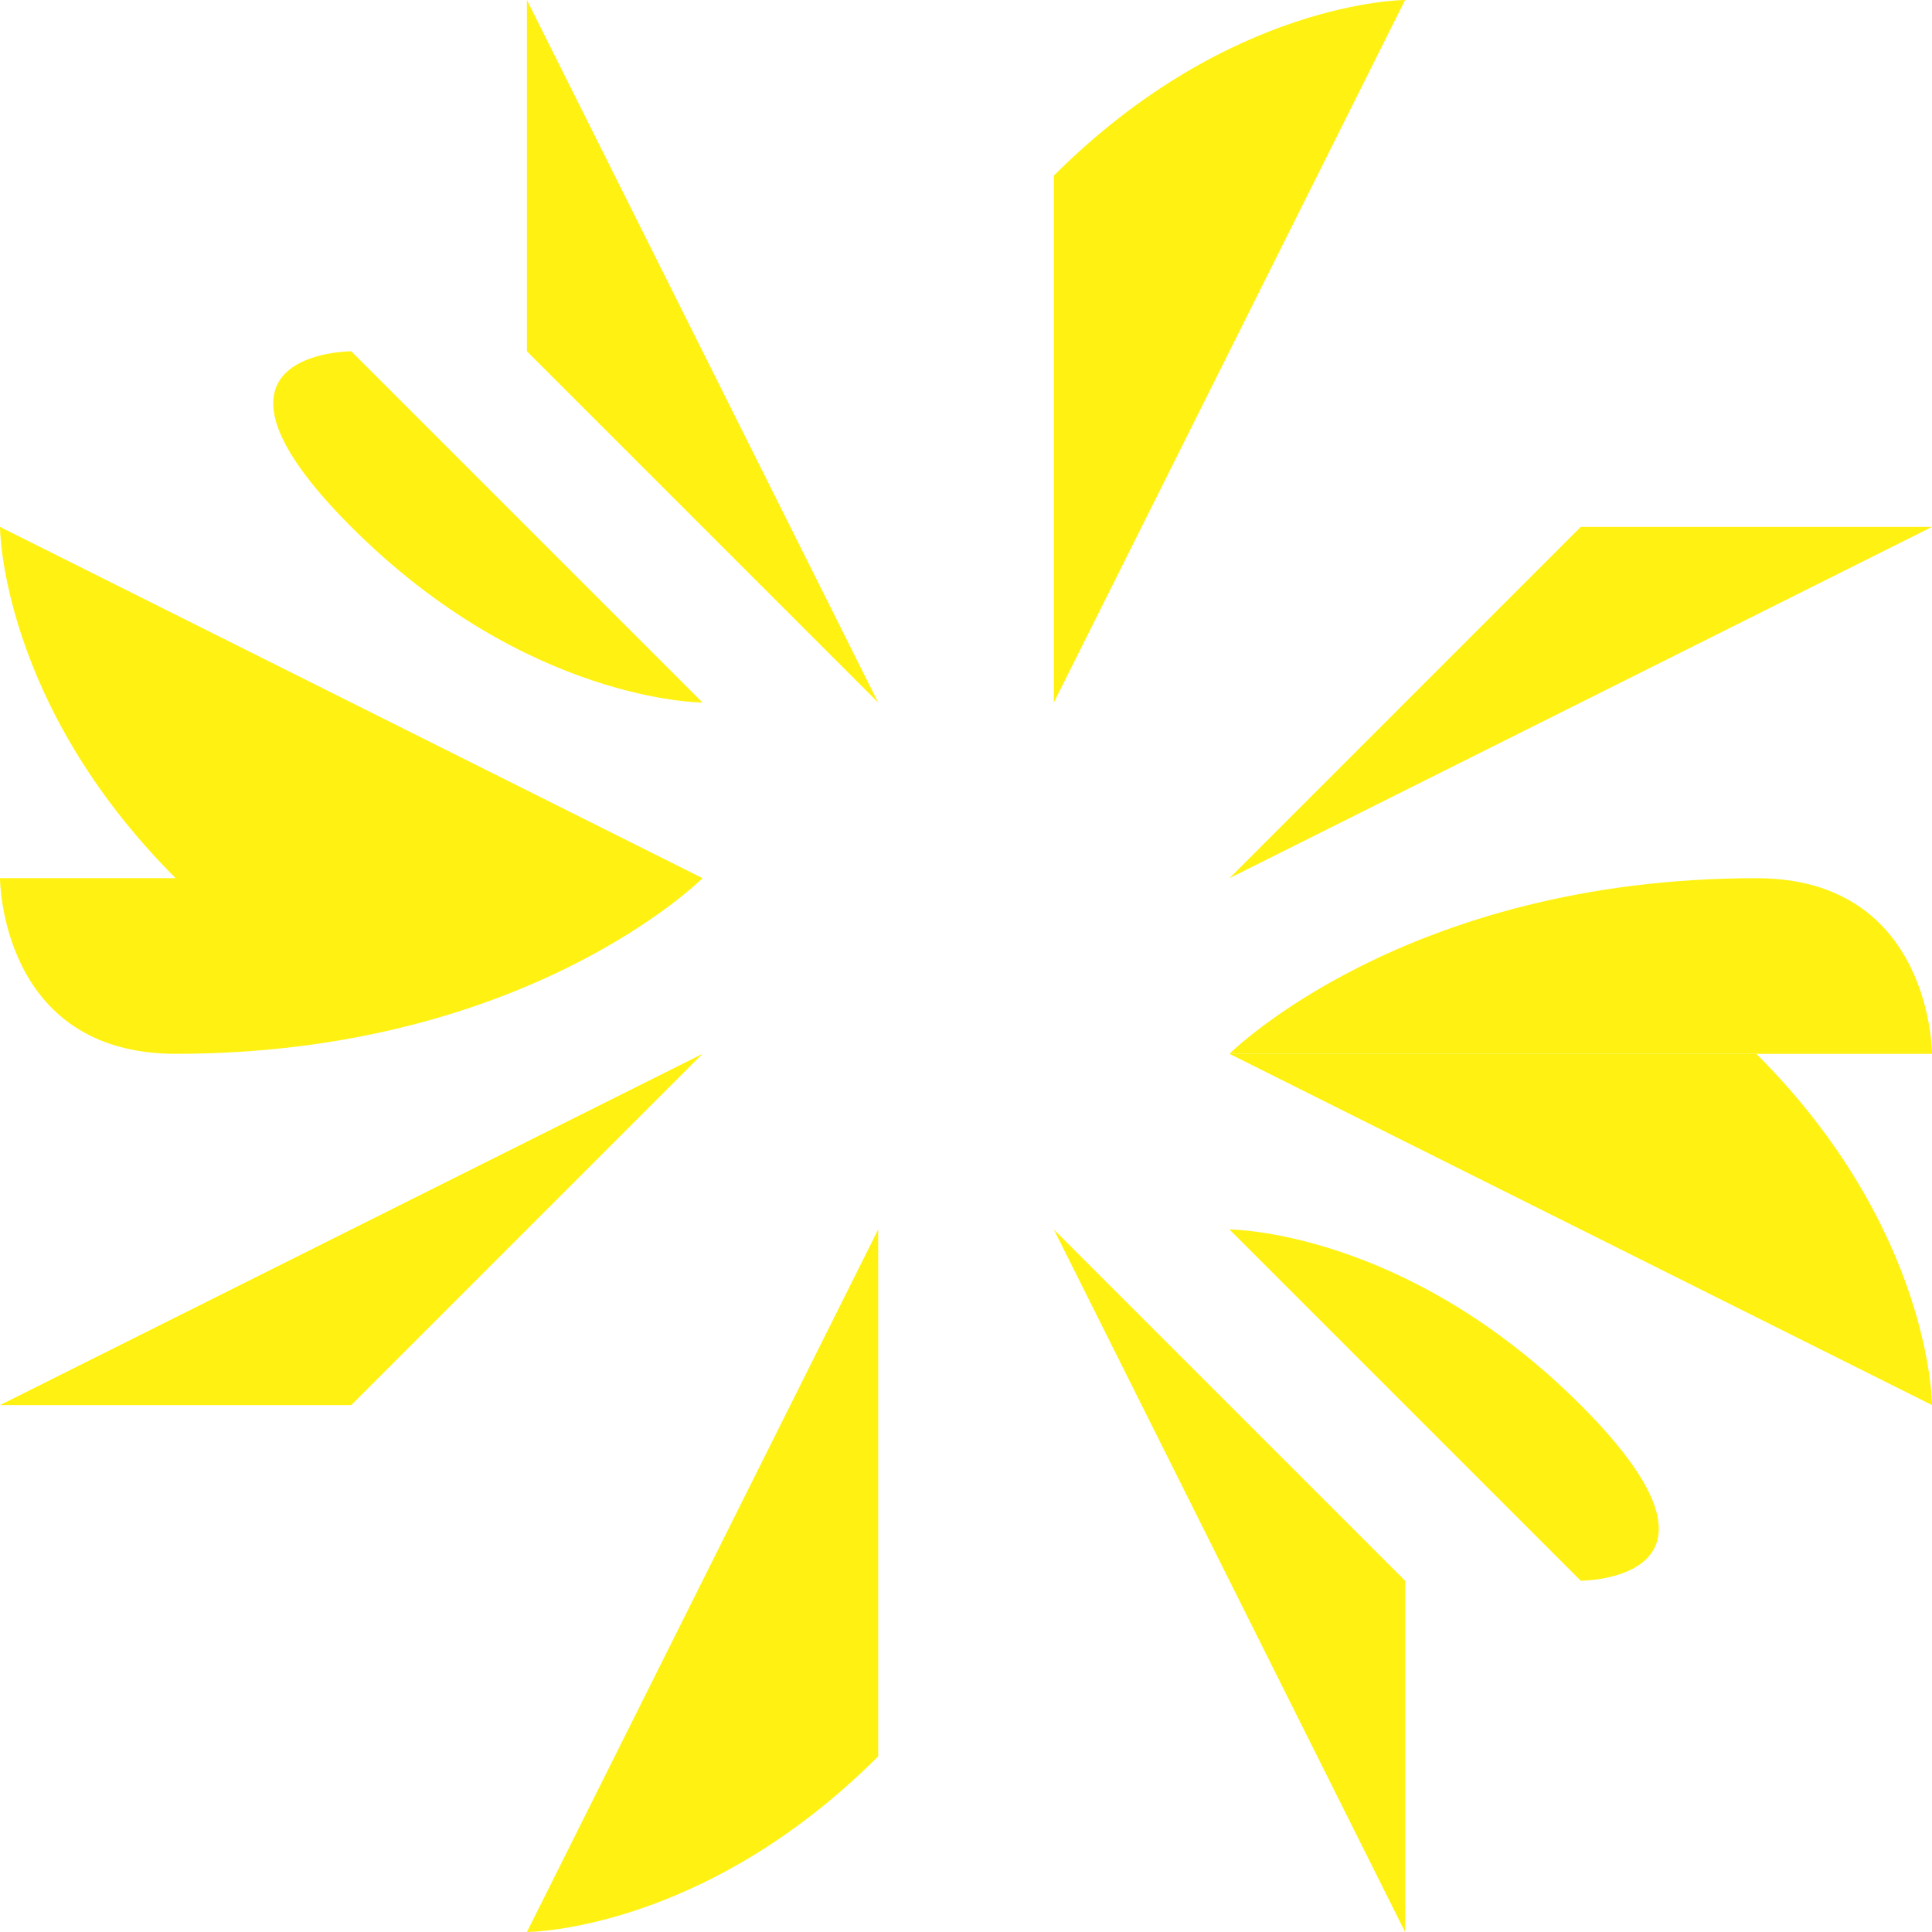
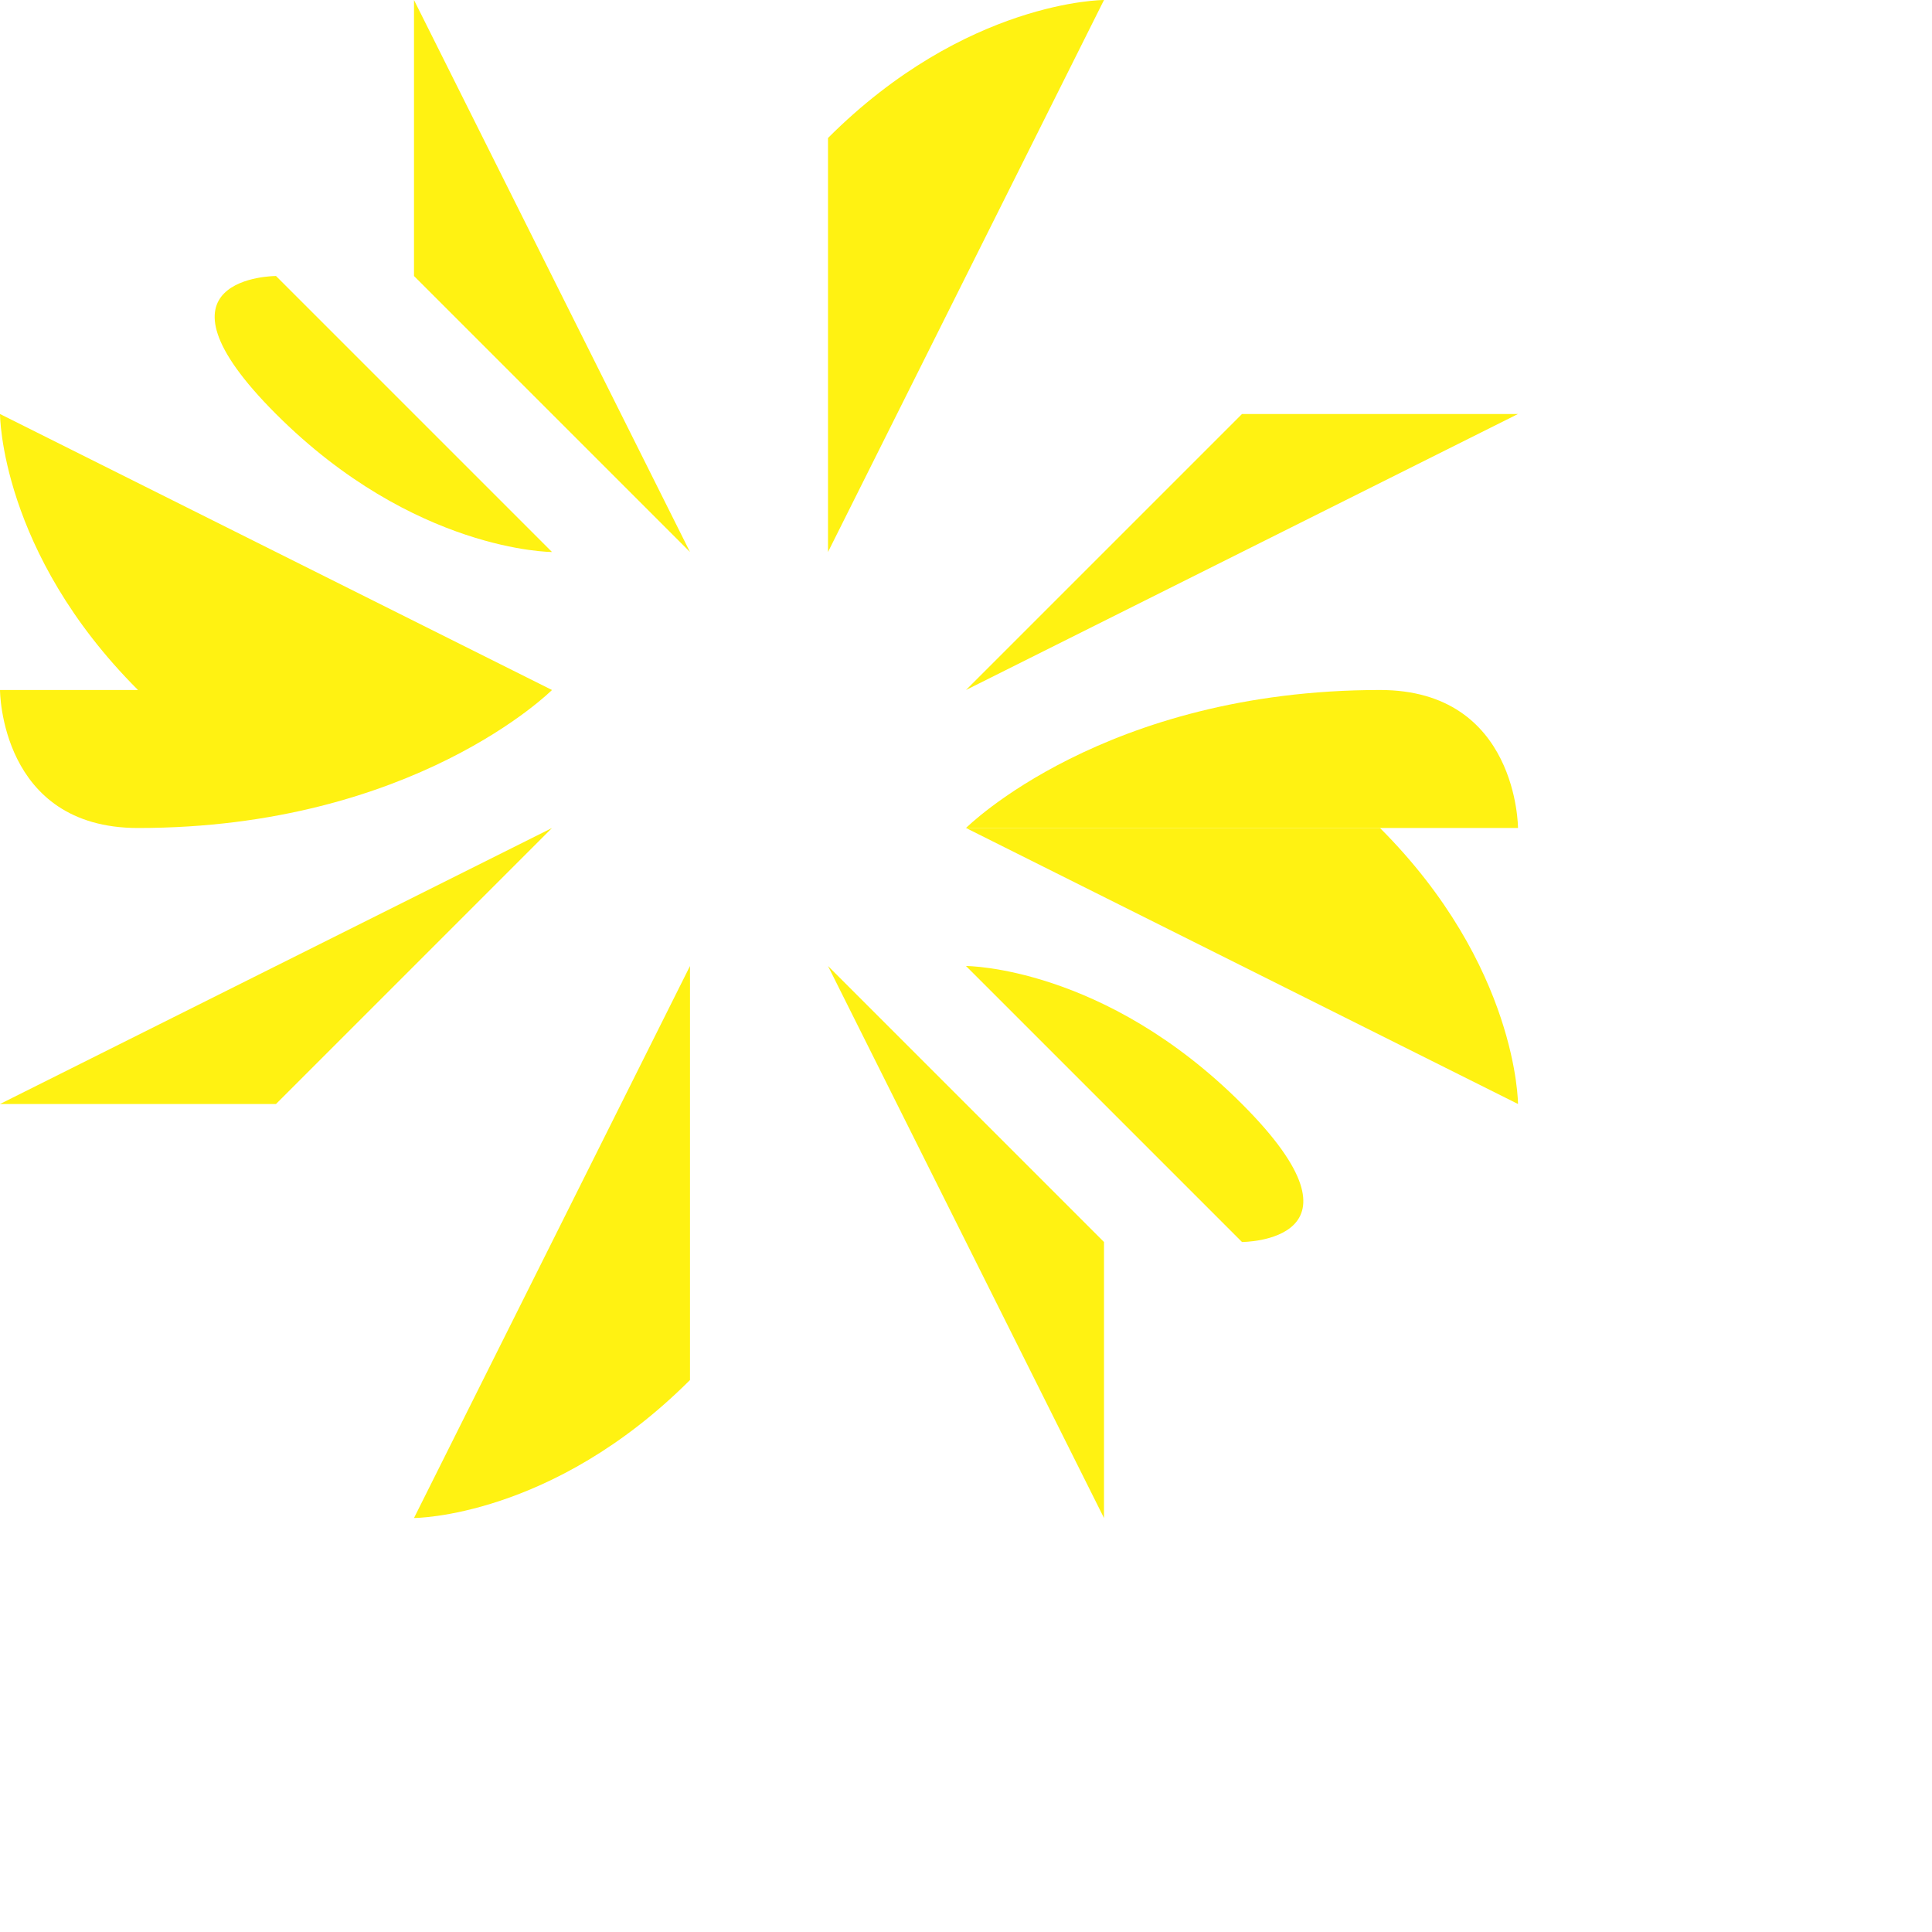
- <svg xmlns="http://www.w3.org/2000/svg" width="11" height="11" version="1" shape-rendering="geometricPrecision" text-rendering="geometricPrecision" image-rendering="optimizeQuality" fill-rule="evenodd" clip-rule="evenodd">
+ <svg xmlns="http://www.w3.org/2000/svg" width="14" height="14" version="1" shape-rendering="geometricPrecision" text-rendering="geometricPrecision" image-rendering="optimizeQuality" fill-rule="evenodd" clip-rule="evenodd">
  <defs>
    <style>.fil0{fill:#fff212;fill-rule:nonzero}</style>
  </defs>
  <g id="Layer_x0020_1">
    <g id="_2579386447312">
      <path class="fil0" d="M11 6H7s1-1 3-1c1 0 1 1 1 1zm0-3L7 5l2-2h2zM8 0L6 4V1c1-1 2-1 2-1zM3 0l2 4-2-2V0zM2 2l2 2S3 4 2 3s0-1 0-1zM0 3l4 2H1C0 4 0 3 0 3zm0 2h4S3 6 1 6C0 6 0 5 0 5zm0 3l4-2-2 2H0zm3 3l2-4v3c-1 1-2 1-2 1zm5 0L6 7l2 2v2zm1-2L7 7s1 0 2 1 0 1 0 1z" />
      <path class="fil0" d="M11 8L7 6h3c1 1 1 2 1 2z" />
    </g>
  </g>
</svg>
